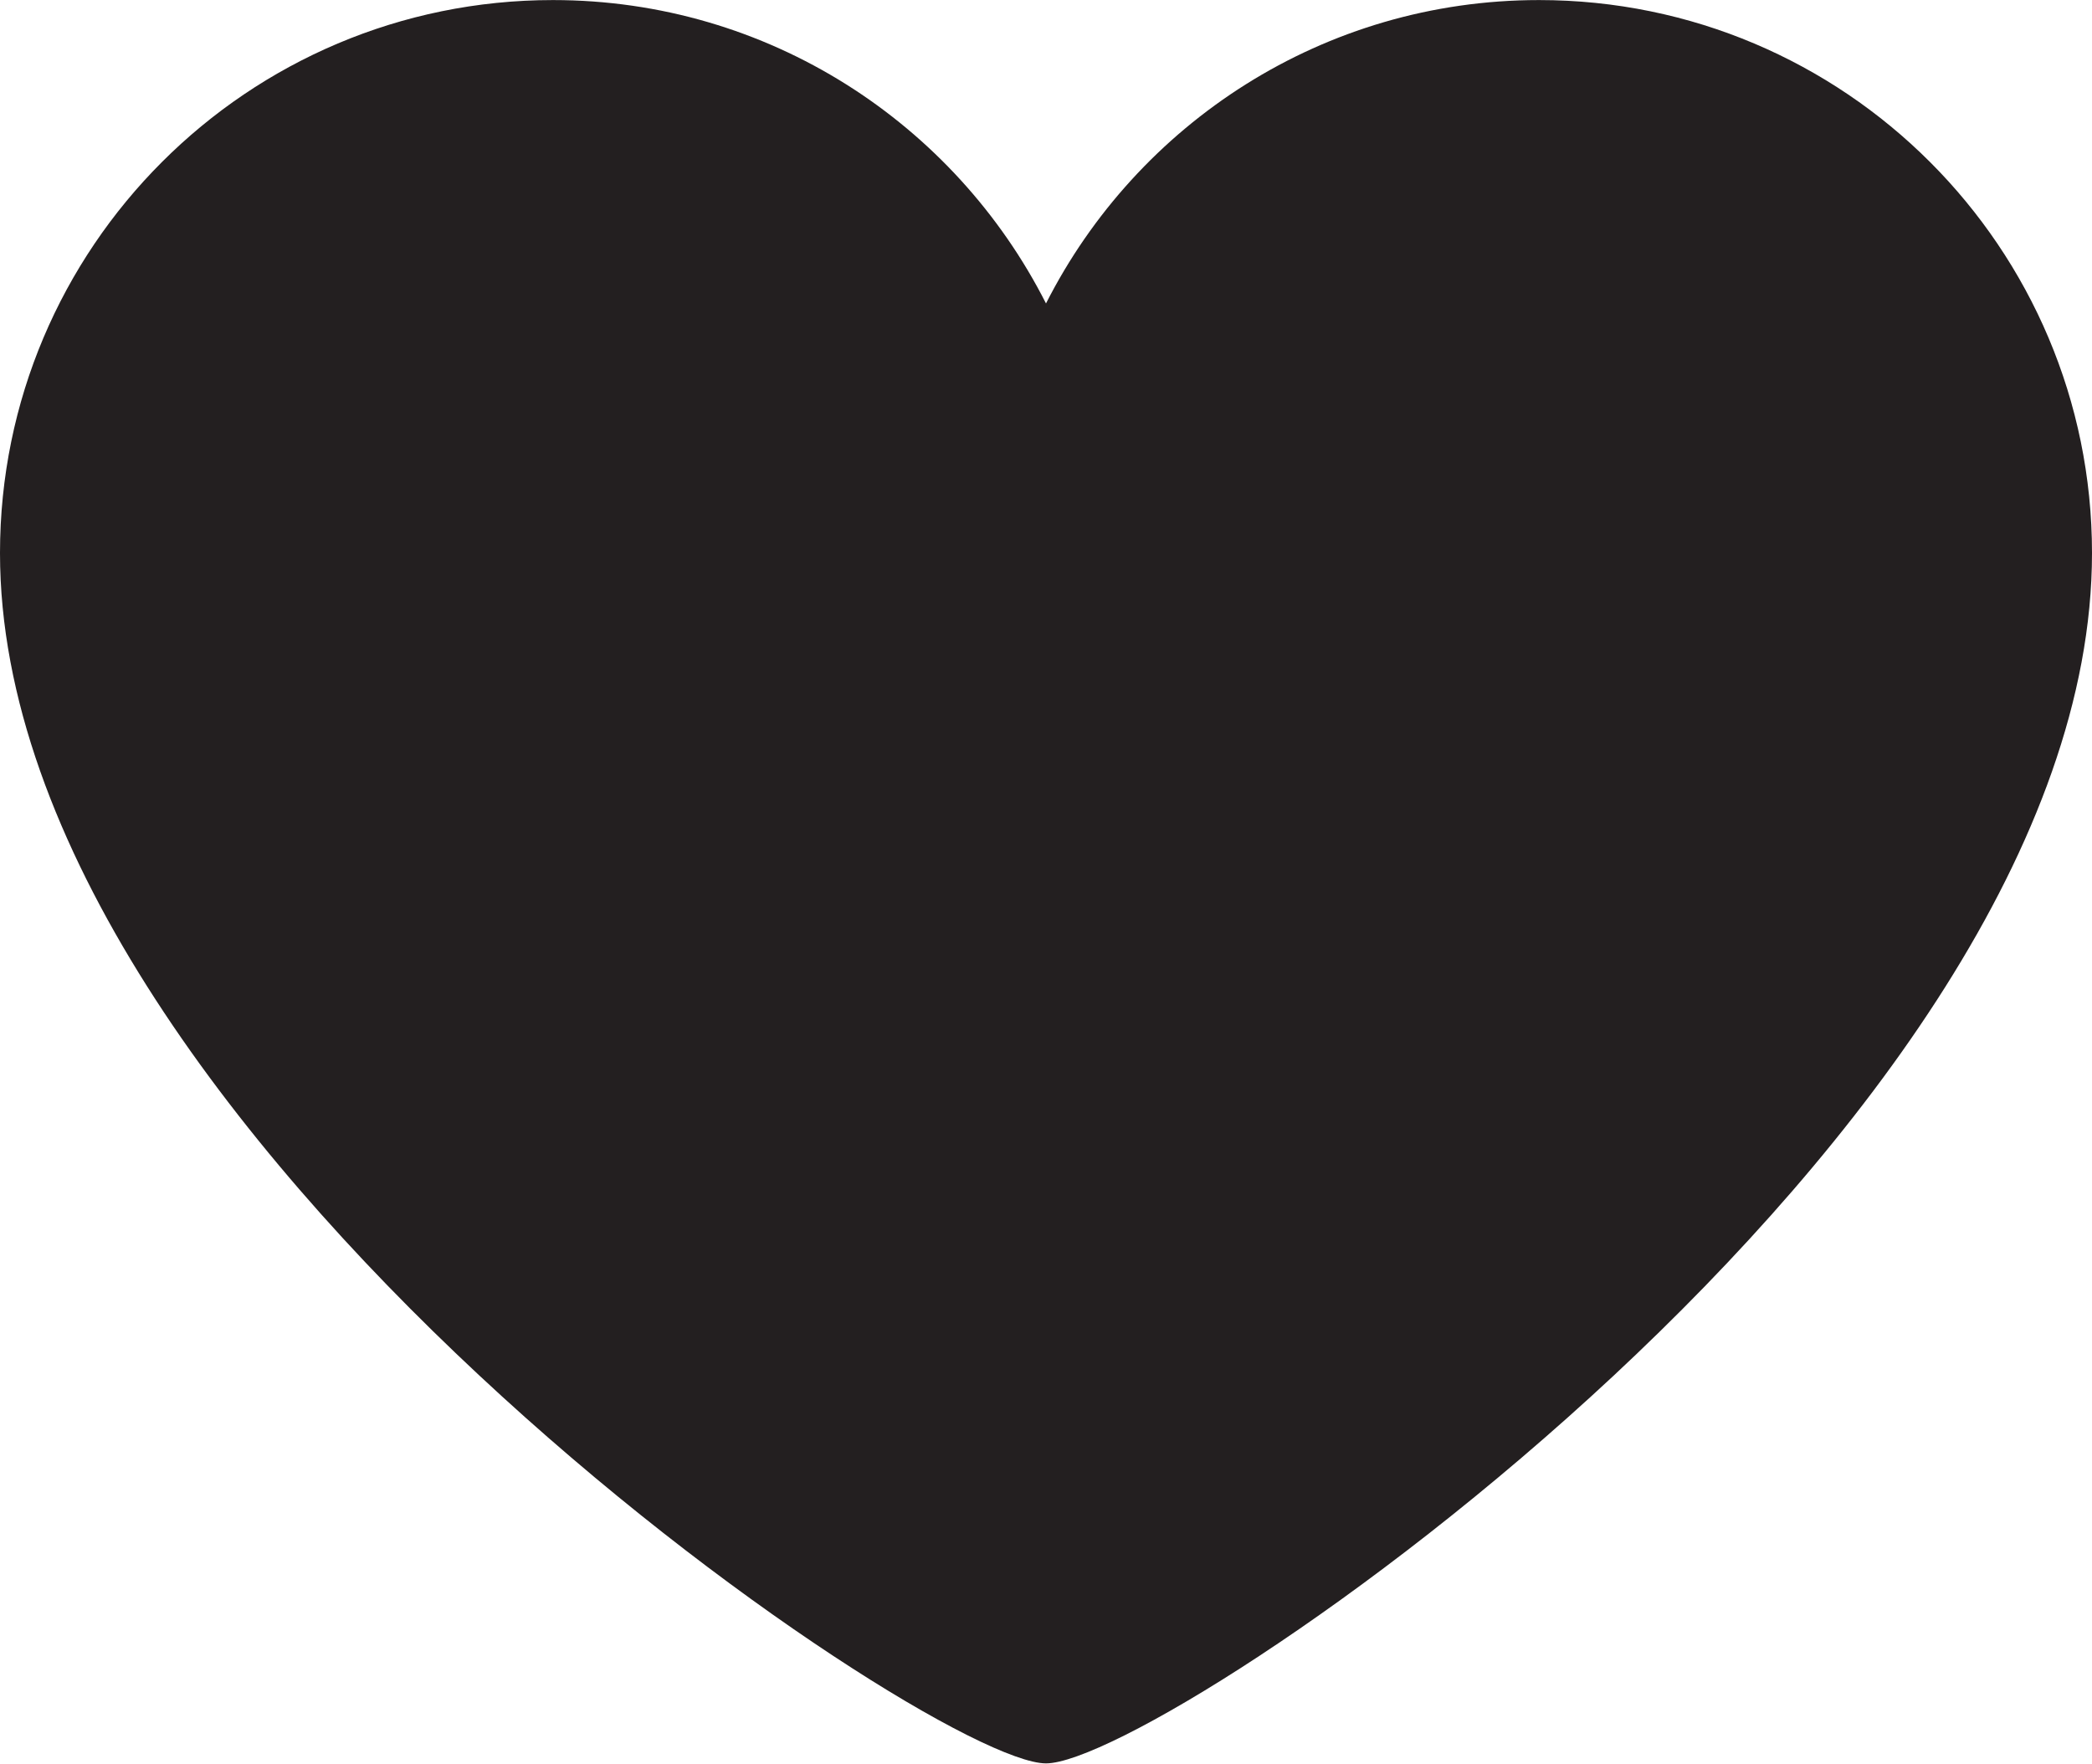
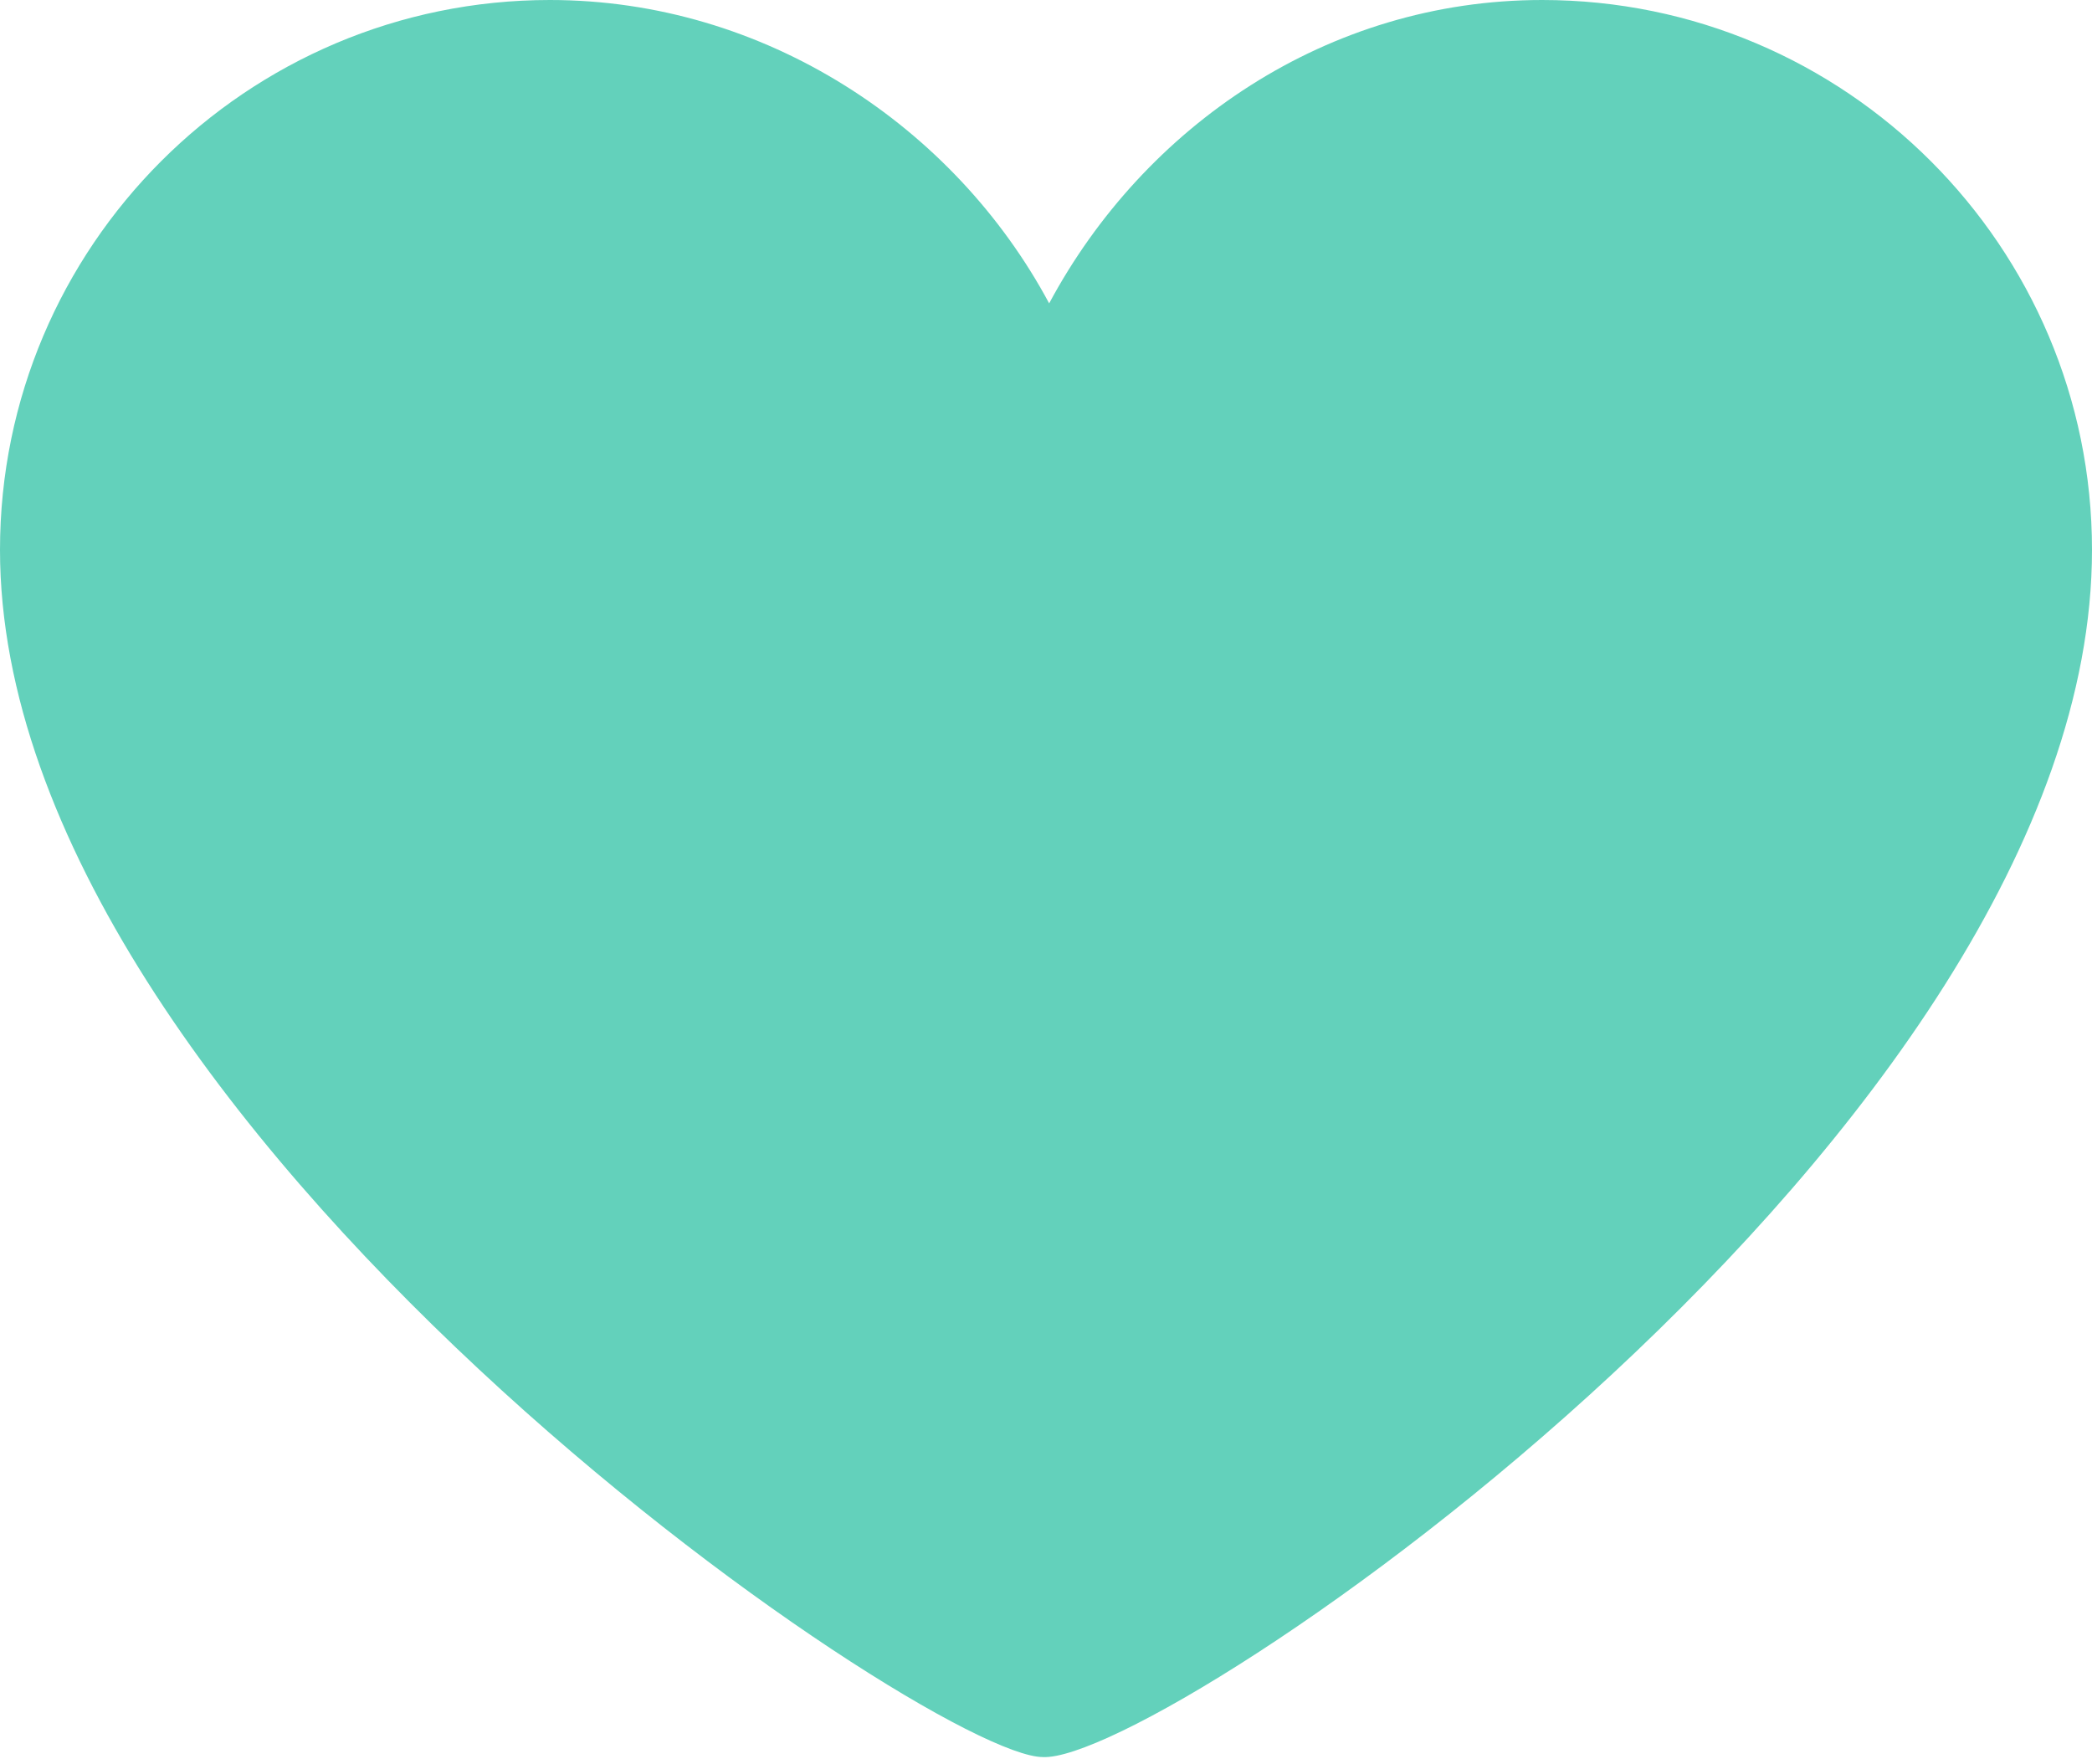
- <svg xmlns="http://www.w3.org/2000/svg" version="1.1" id="Layer_1" x="0px" y="0px" width="33.05px" height="27.857px" viewBox="47.475 50.071 33.05 27.857" enable-background="new 47.475 50.071 33.05 27.857" xml:space="preserve">
-   <path fill="#231F20" d="M80.525,58.808c0-4.825-3.912-8.736-8.736-8.736c-3.405,0-6.348,1.951-7.789,4.793 c-1.441-2.842-4.384-4.793-7.789-4.793c-4.825,0-8.736,3.911-8.736,8.736c0,9.127,14.657,19.121,16.525,19.121 C65.869,77.929,80.525,67.979,80.525,58.808z" />
+ <svg xmlns="http://www.w3.org/2000/svg" version="1.1" width="33.1" height="27.9" viewBox="0 0 33.1 27.9">
+   <path fill="#63d1bb" d="M33.1,8.7c0-4.8-3.9-8.7-8.7-8.7c-3.4,0-6.3,2-7.8,4.8C15.1,2,12.1,0,8.7,0C3.9,0,0,3.9,0,8.7 c0,9.1,14.7,19.1,16.5,19.1C18.4,27.9,33.1,17.9,33.1,8.7z" />
</svg>
